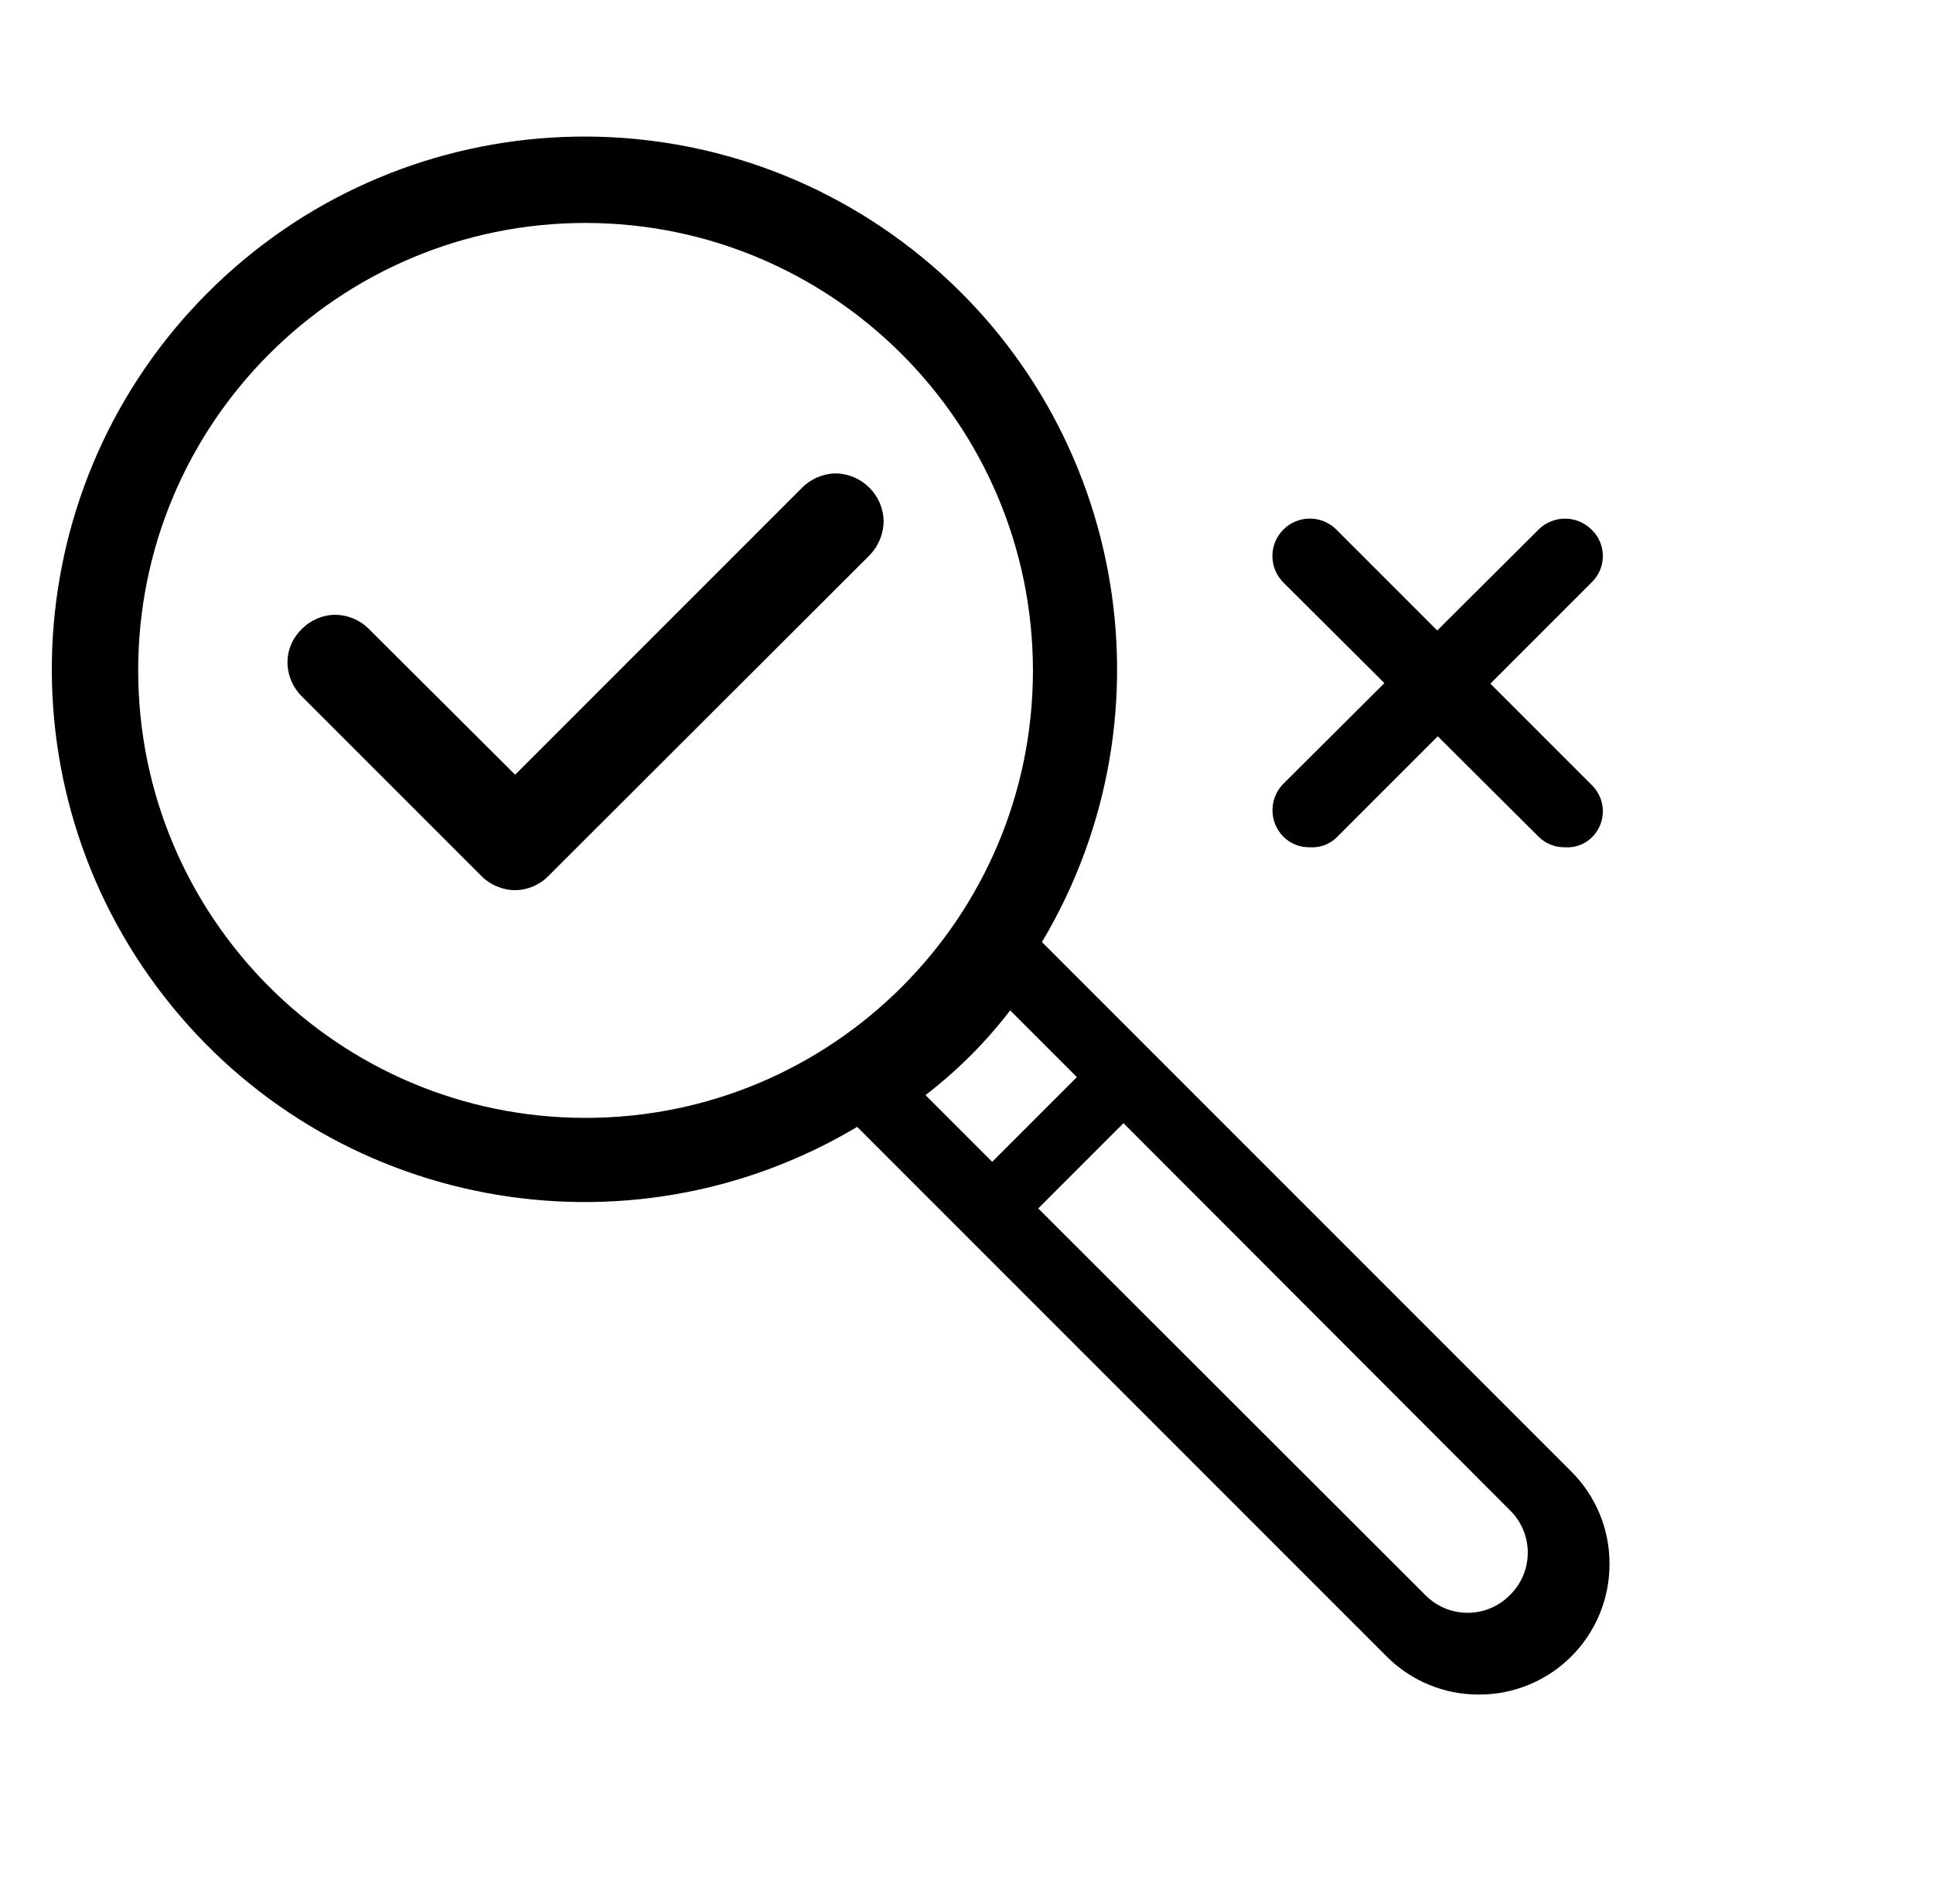
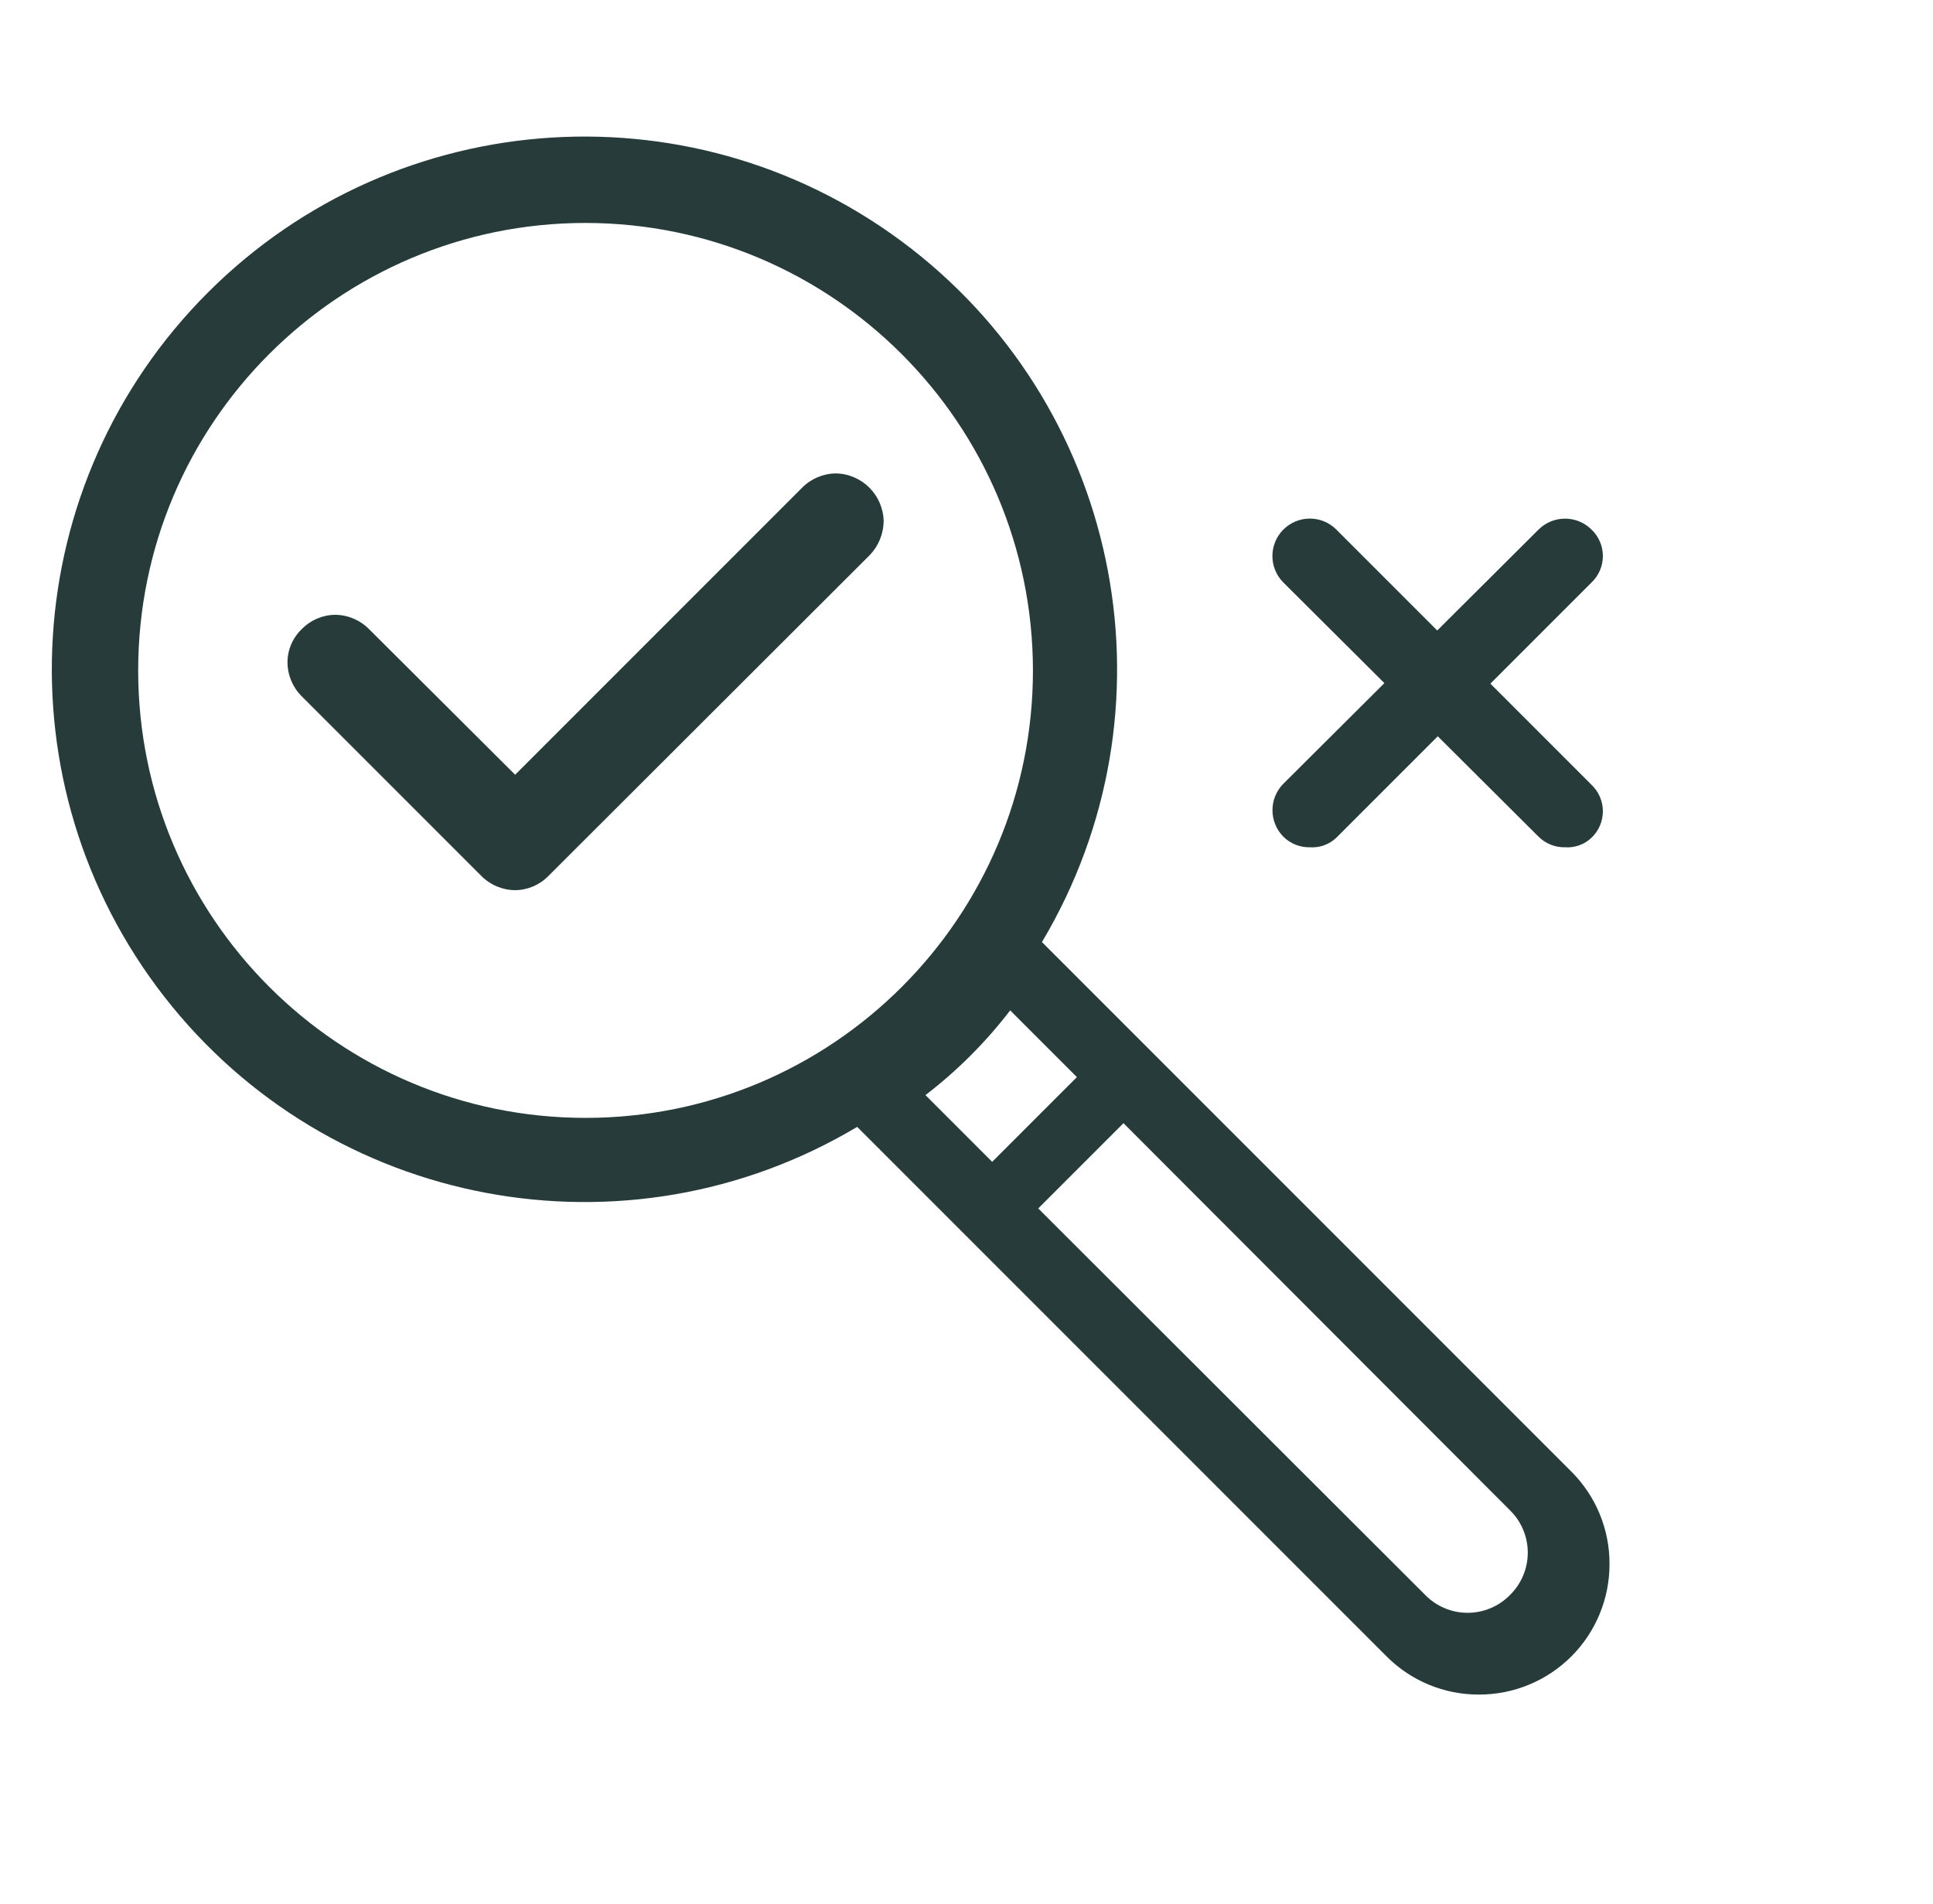
<svg xmlns="http://www.w3.org/2000/svg" id="Layer_1" data-name="Layer 1" viewBox="0 0 36.51 35.95">
  <defs>
    <style>
+       .cls-1, .cls-2 {
+         fill: #273b3b;
+       }
+ 
      .cls-1 {
        fill-rule: evenodd;
      }
    </style>
  </defs>
  <g>
    <g>
      <path class="cls-1" d="M21.22,21.21l-1.61,1.61,7.31,7.3a1.12,1.12,0,0,0,1.6,0h0a1.12,1.12,0,0,0,0-1.6Zm-2.14-2.13a8.66,8.66,0,0,1-1.6,1.6l1.26,1.26,1.6-1.6ZM27.93,32a2.45,2.45,0,0,1-1.74-.72l-10-10a10.06,10.06,0,1,1,3.49-3.49l10,10a2.45,2.45,0,0,1,.72,1.74A2.46,2.46,0,0,1,27.93,32ZM11.06,4.21a8.45,8.45,0,1,0,8.45,8.45A8.46,8.46,0,0,0,11.06,4.21Z" />
      <path class="cls-1" d="M9.73,16.81a.91.91,0,0,1-.64-.27L5.7,13.15a.91.91,0,0,1-.27-.64.87.87,0,0,1,.27-.63.89.89,0,0,1,.63-.27.91.91,0,0,1,.64.27l2.76,2.75,5.42-5.42a.91.91,0,0,1,.64-.27.92.92,0,0,1,.9.9.94.94,0,0,1-.26.64l-6.07,6.06A.89.89,0,0,1,9.73,16.81Z" />
    </g>
-     <path d="M24.74,16a.69.69,0,0,1-.5-.2.71.71,0,0,1,0-1L29.06,10a.71.71,0,0,1,1,0,.69.69,0,0,1,0,1l-4.82,4.82A.66.66,0,0,1,24.74,16Z" />
-     <path d="M29.56,16a.69.69,0,0,1-.5-.2L24.24,11a.7.7,0,1,1,1-1l4.82,4.82a.69.69,0,0,1,0,1A.66.66,0,0,1,29.56,16Z" />
+     <path class="cls-2" d="M24.74,16a.69.69,0,0,1-.5-.2.71.71,0,0,1,0-1L29.06,10a.71.71,0,0,1,1,0,.69.69,0,0,1,0,1l-4.82,4.82A.66.66,0,0,1,24.74,16Z" />
+     <path class="cls-2" d="M29.56,16a.69.69,0,0,1-.5-.2L24.24,11a.7.7,0,1,1,1-1l4.82,4.82a.69.69,0,0,1,0,1A.66.66,0,0,1,29.56,16Z" />
  </g>
</svg>
